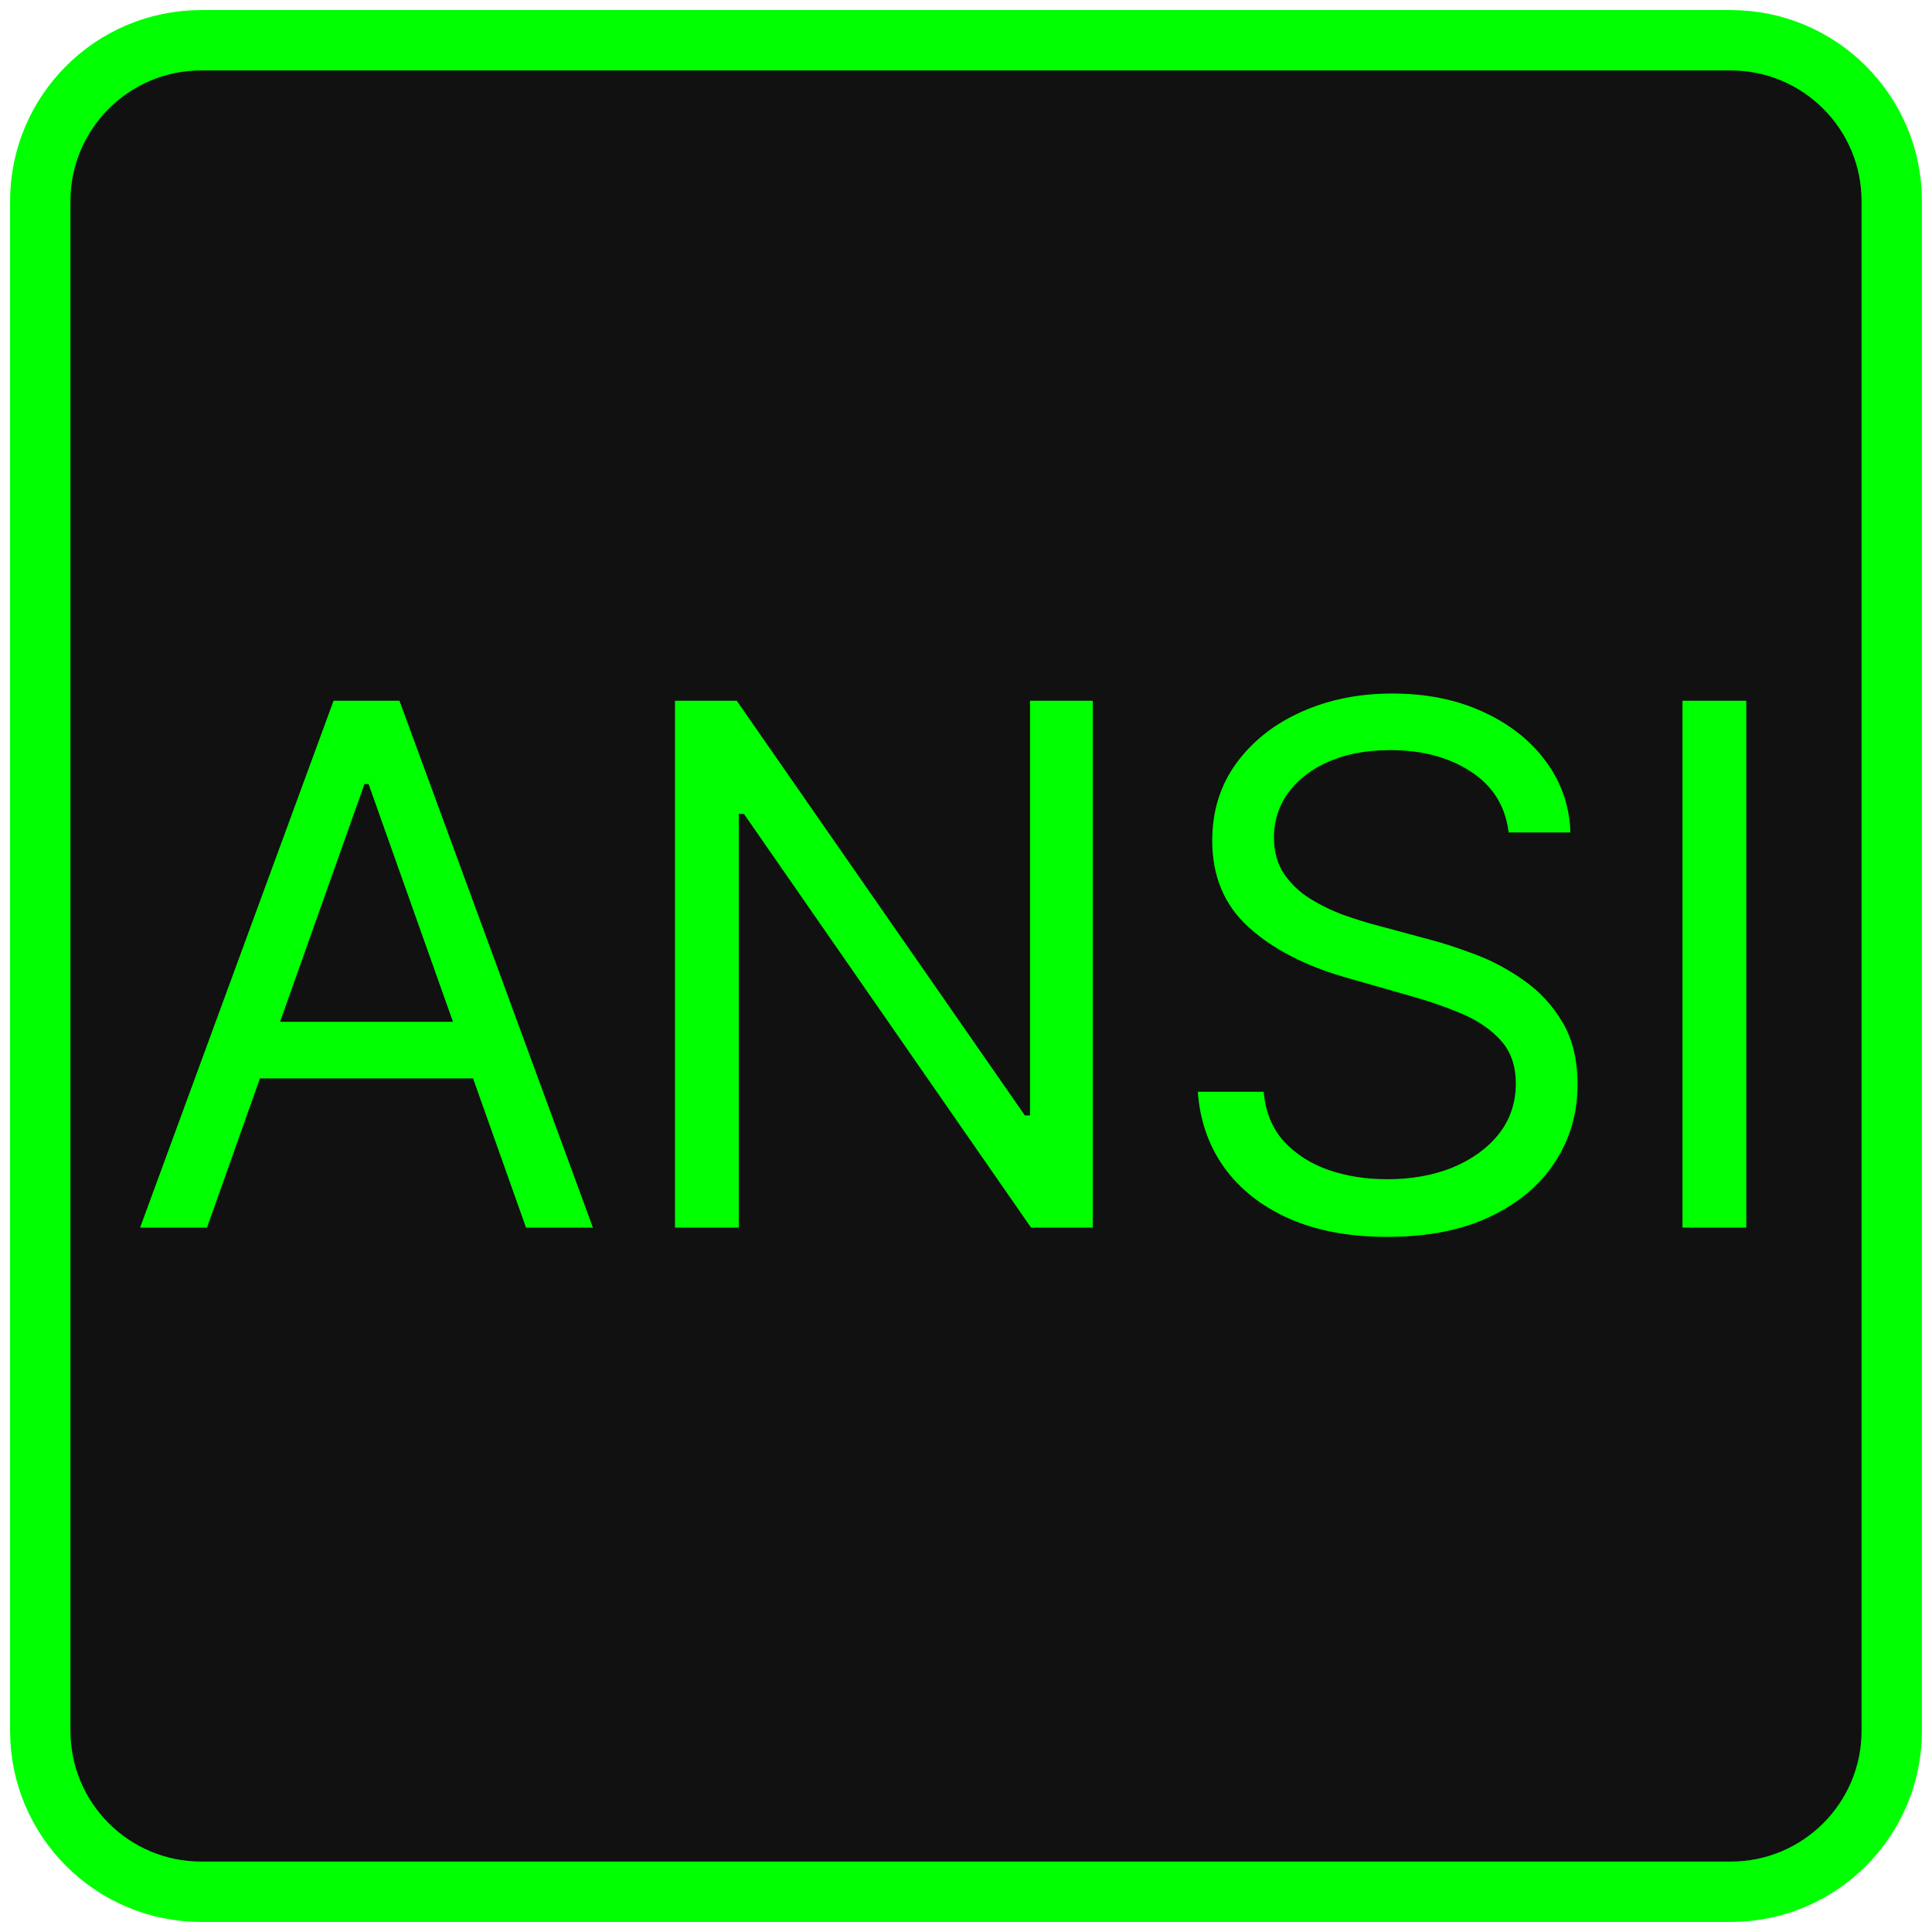
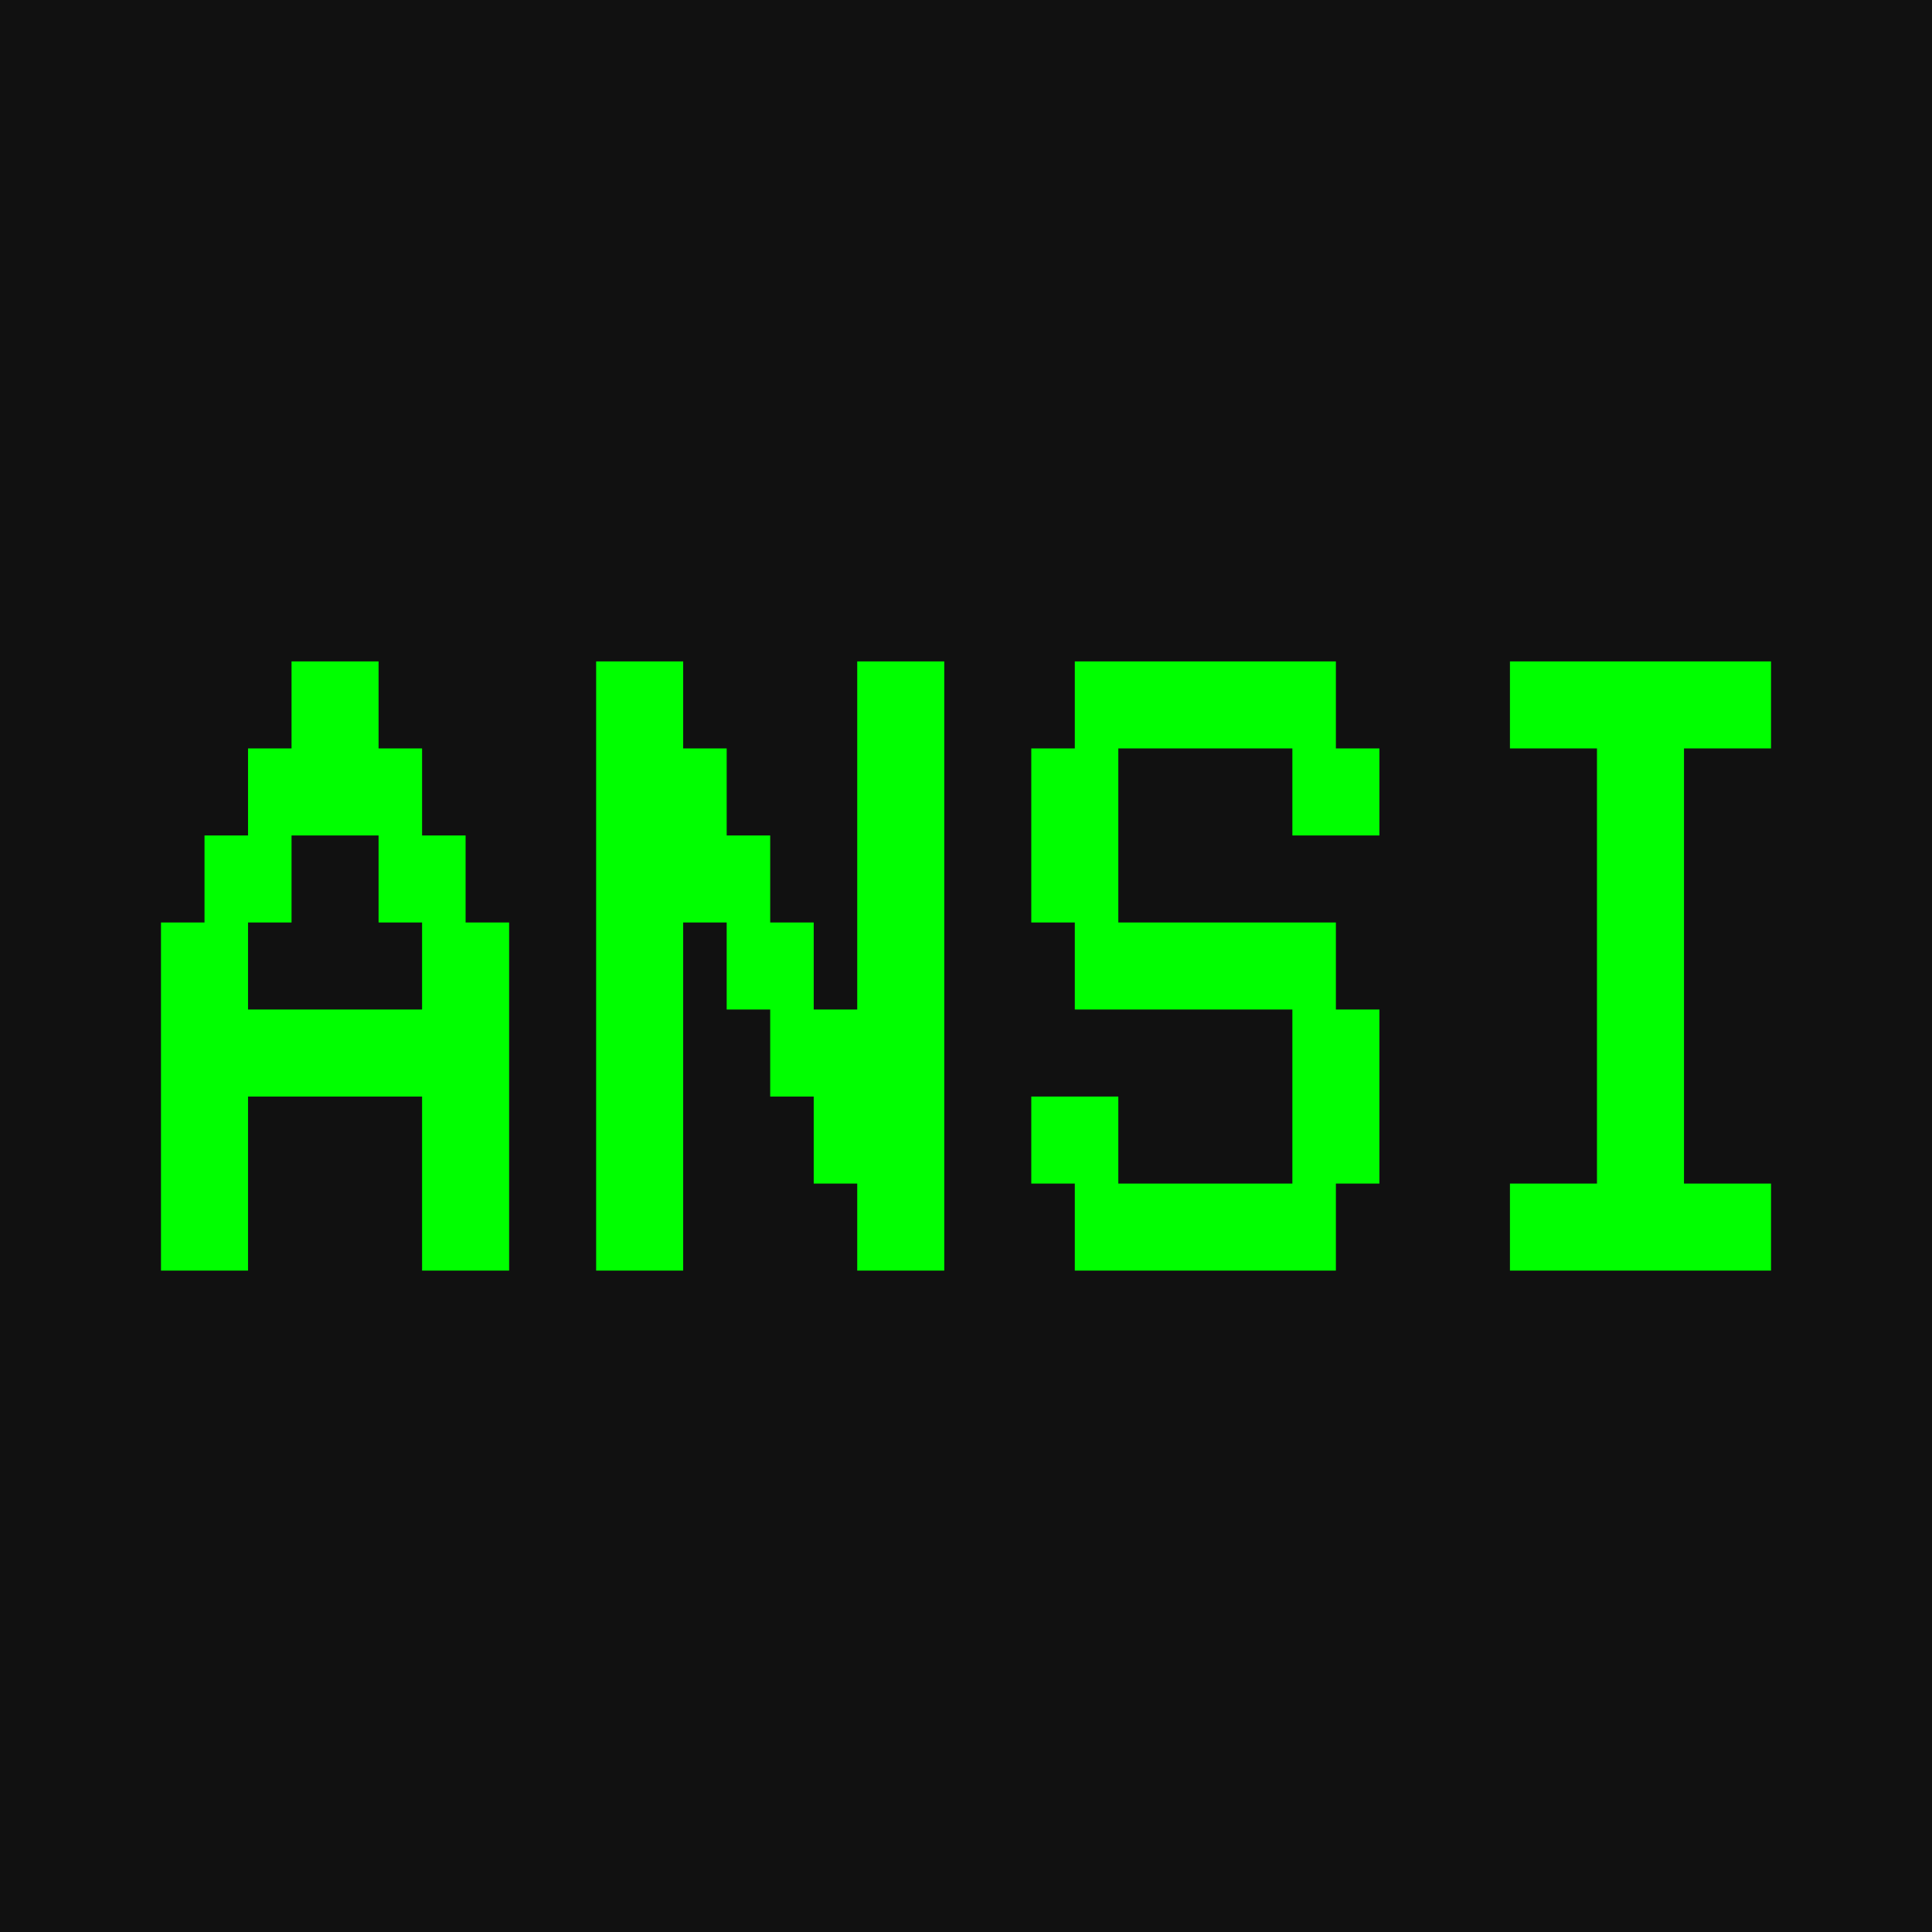
- <svg xmlns="http://www.w3.org/2000/svg" viewBox="0 0 96 96" fill="none">
-   <rect x="2" y="2" width="92" height="92" rx="8" fill="#111" stroke="#0f0" stroke-width="3" />
-   <path fill="#0F0" d="M10.285 61H6.961l9.614-26.182h3.273L29.462 61h-3.324l-7.824-22.04h-.205L10.285 61Zm1.228-10.227H24.91v2.812H11.513v-2.812ZM54.3 34.818V61h-3.068L36.966 40.443h-.256V61h-3.17V34.818h3.068l14.318 20.608h.256V34.818H54.3Zm20.662 6.546c-.153-1.296-.775-2.301-1.866-3.017-1.091-.716-2.43-1.074-4.014-1.074-1.16 0-2.174.187-3.043.562-.86.375-1.534.89-2.02 1.547a3.708 3.708 0 0 0-.716 2.237c0 .7.166 1.3.499 1.803.34.494.775.908 1.304 1.24a9.335 9.335 0 0 0 1.662.805c.58.205 1.112.371 1.598.499l2.659.716c.682.179 1.44.426 2.275.741.844.316 1.65.746 2.416 1.291a6.575 6.575 0 0 1 1.918 2.072c.503.843.754 1.879.754 3.106 0 1.415-.37 2.693-1.112 3.835-.733 1.142-1.807 2.05-3.221 2.723-1.407.674-3.115 1.01-5.127 1.01-1.875 0-3.498-.302-4.87-.907-1.364-.606-2.438-1.45-3.222-2.532-.776-1.082-1.215-2.34-1.317-3.771h3.273c.085.989.417 1.807.997 2.455.588.639 1.33 1.116 2.224 1.431.904.307 1.875.46 2.915.46 1.21 0 2.297-.195 3.26-.587.963-.401 1.726-.955 2.289-1.662.562-.716.843-1.552.843-2.506 0-.87-.243-1.577-.728-2.122-.486-.546-1.126-.989-1.918-1.33-.793-.34-1.65-.639-2.57-.895l-3.221-.92c-2.046-.588-3.665-1.428-4.858-2.519-1.193-1.09-1.79-2.518-1.79-4.282 0-1.466.396-2.745 1.189-3.836.801-1.099 1.875-1.951 3.222-2.556 1.355-.614 2.867-.92 4.538-.92 1.687 0 3.187.302 4.5.907 1.312.596 2.352 1.415 3.12 2.454a6.115 6.115 0 0 1 1.226 3.542h-3.068Zm11.81-6.546V61h-3.17V34.818h3.17Z" />
+ <svg xmlns="http://www.w3.org/2000/svg" viewBox="0 0 96 96">
+   <rect width="96" height="96" fill="#111" />
+   <g fill="#0f0">
+     <path transform="matrix(2.1622 0 0 2.1622 8 28.5405)" d="m3 2h2v2h-2zm7 0h2v2h-2zm6 0h2v8h-2zm5 0h6v2h-6zm10 0h6v2h-6zm-29 2h4v2h-4zm8 0h3v2h-3zm10 0h2v4h-2zm6 0h2v2h-2zm7 0h2v10h-2zm-32 2h2v2h-2zm4 0h2v2h-2zm5 0h4v2h-4zm-10 2h2v2h-2zm6 0h2v2h-2zm4 0h2v8h-2zm3 0h2v2h-2zm8 0h6v2h-6zm-21 2h8v2h-8zm14 0h4v2h-4zm12 0h2v4h-2zm-26 2h2v4h-2zm6 0h2v4h-2zm9 0h3v2h-3zm5 0h2v2h-2zm-4 2h2v2h-2zm5 0h6v2h-6zm10 0h6v2h-6z" />
+   </g>
</svg>
